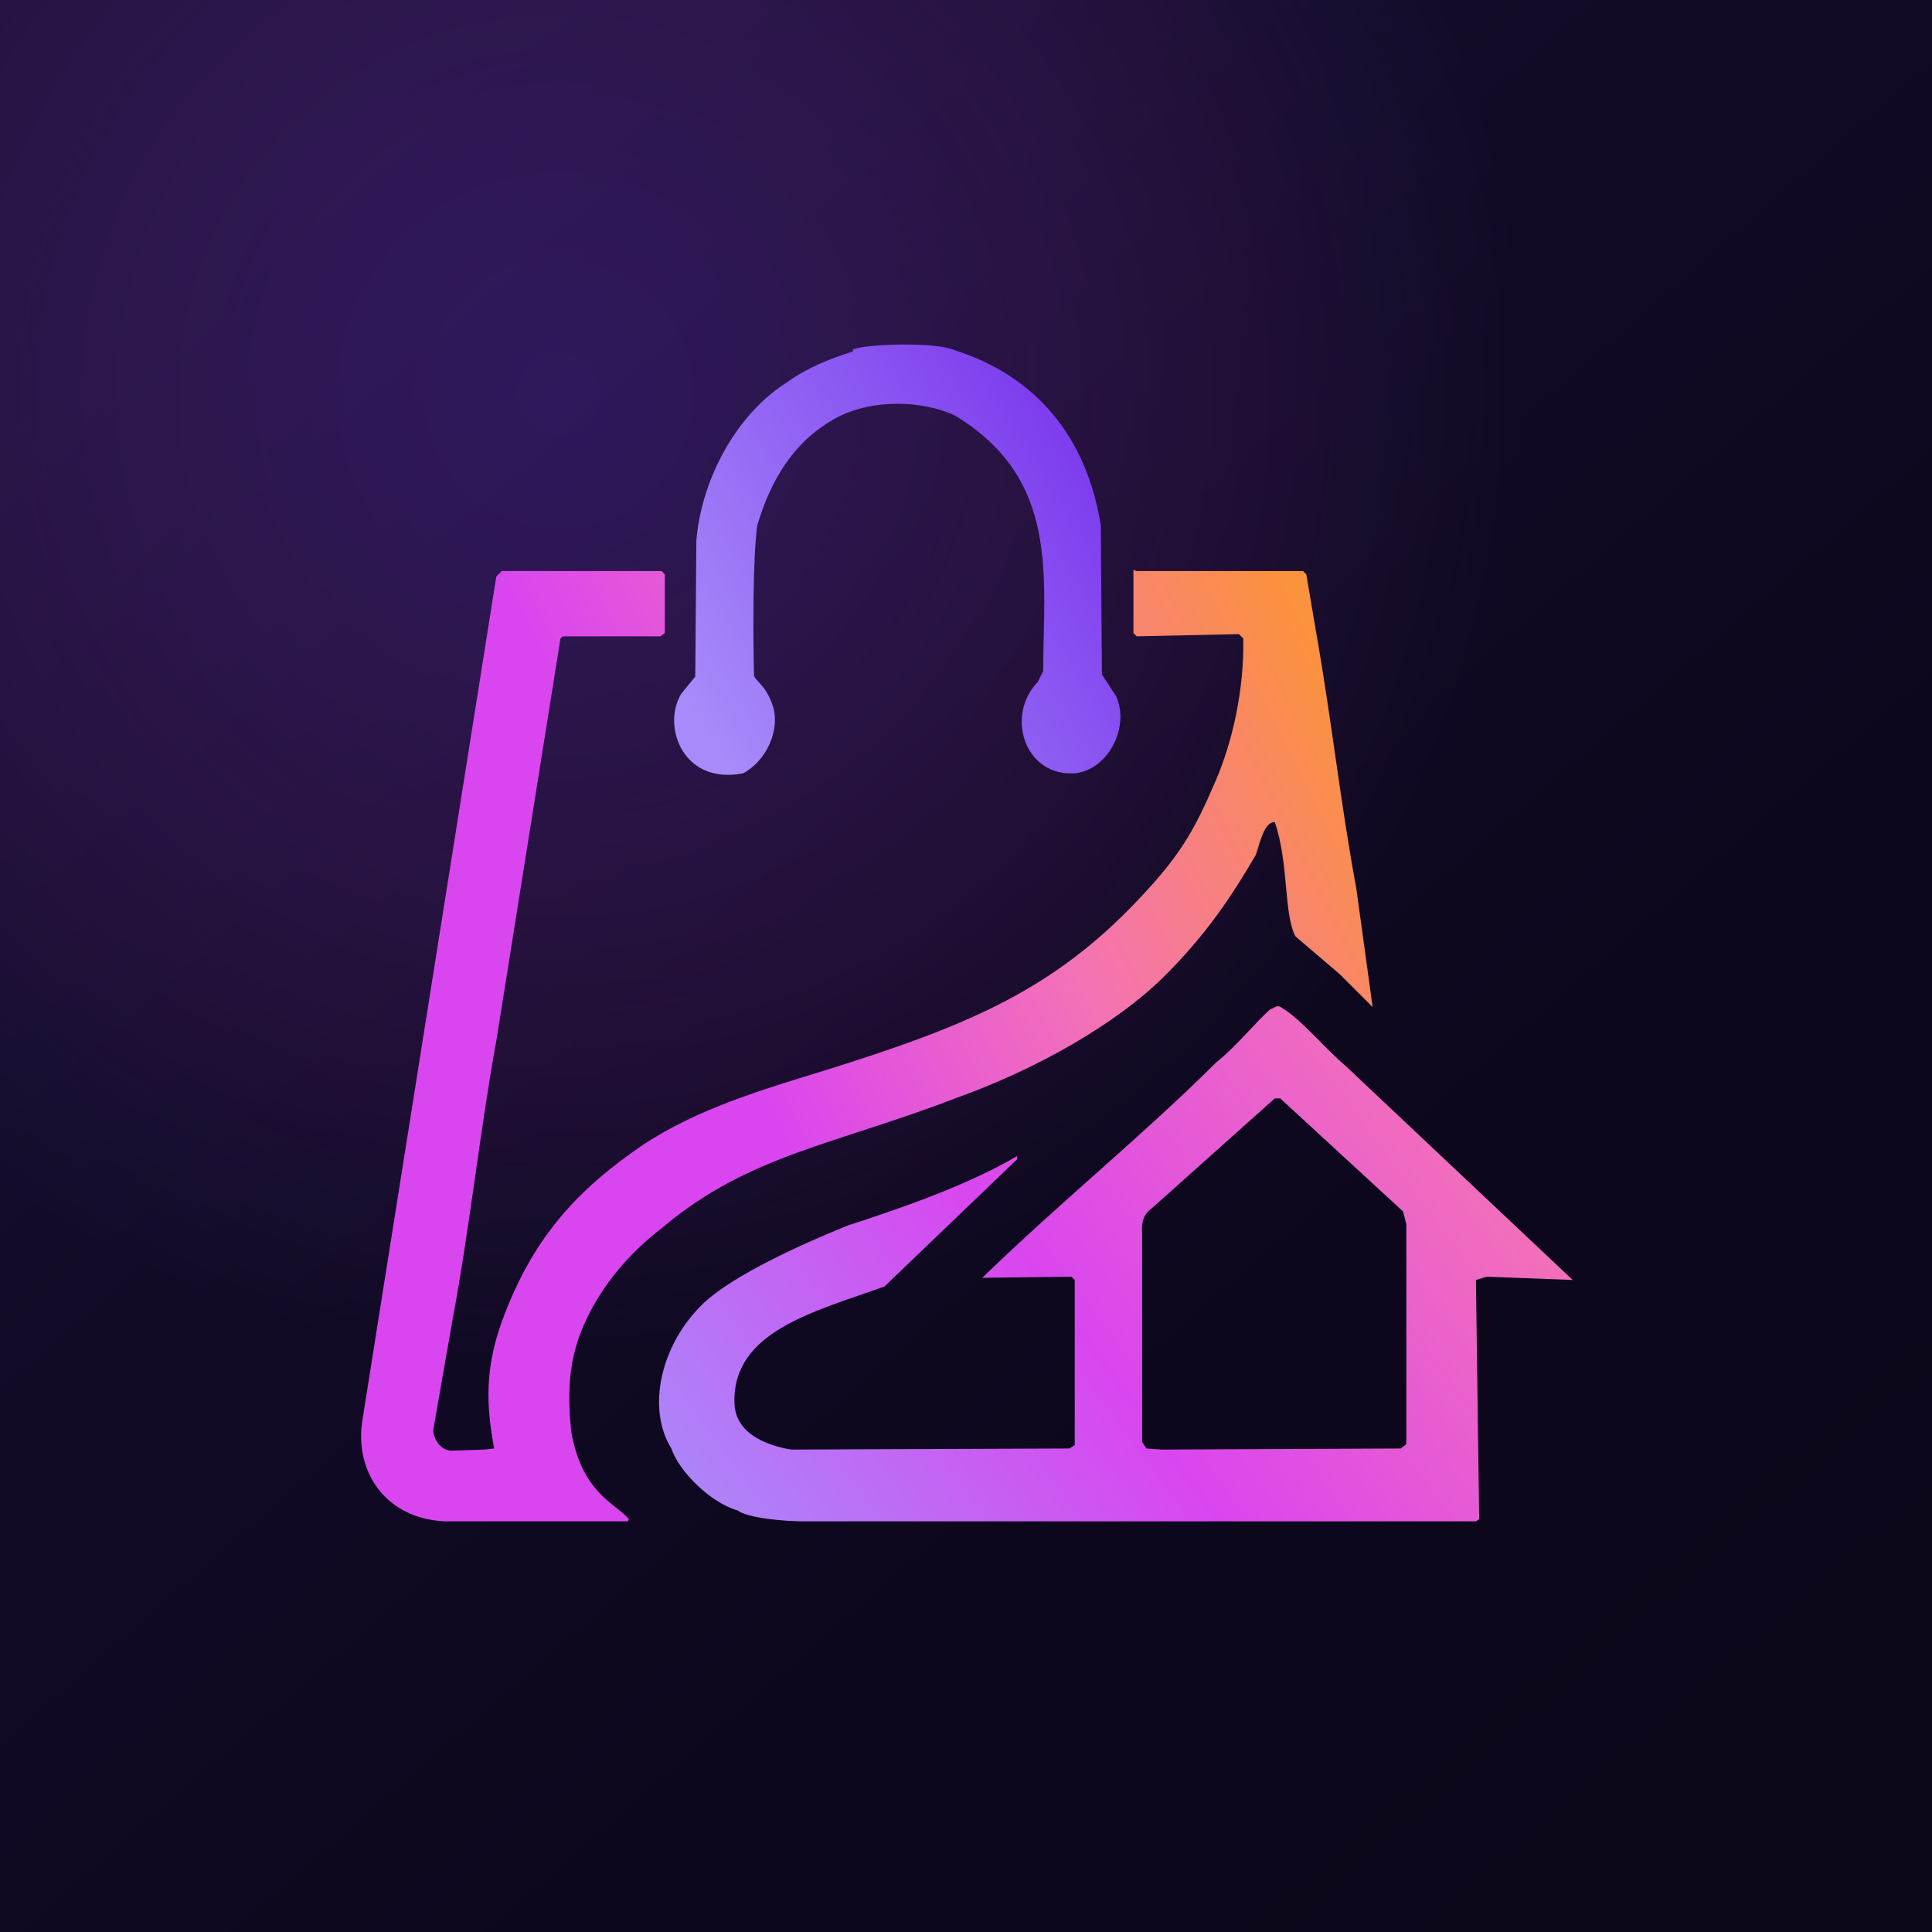
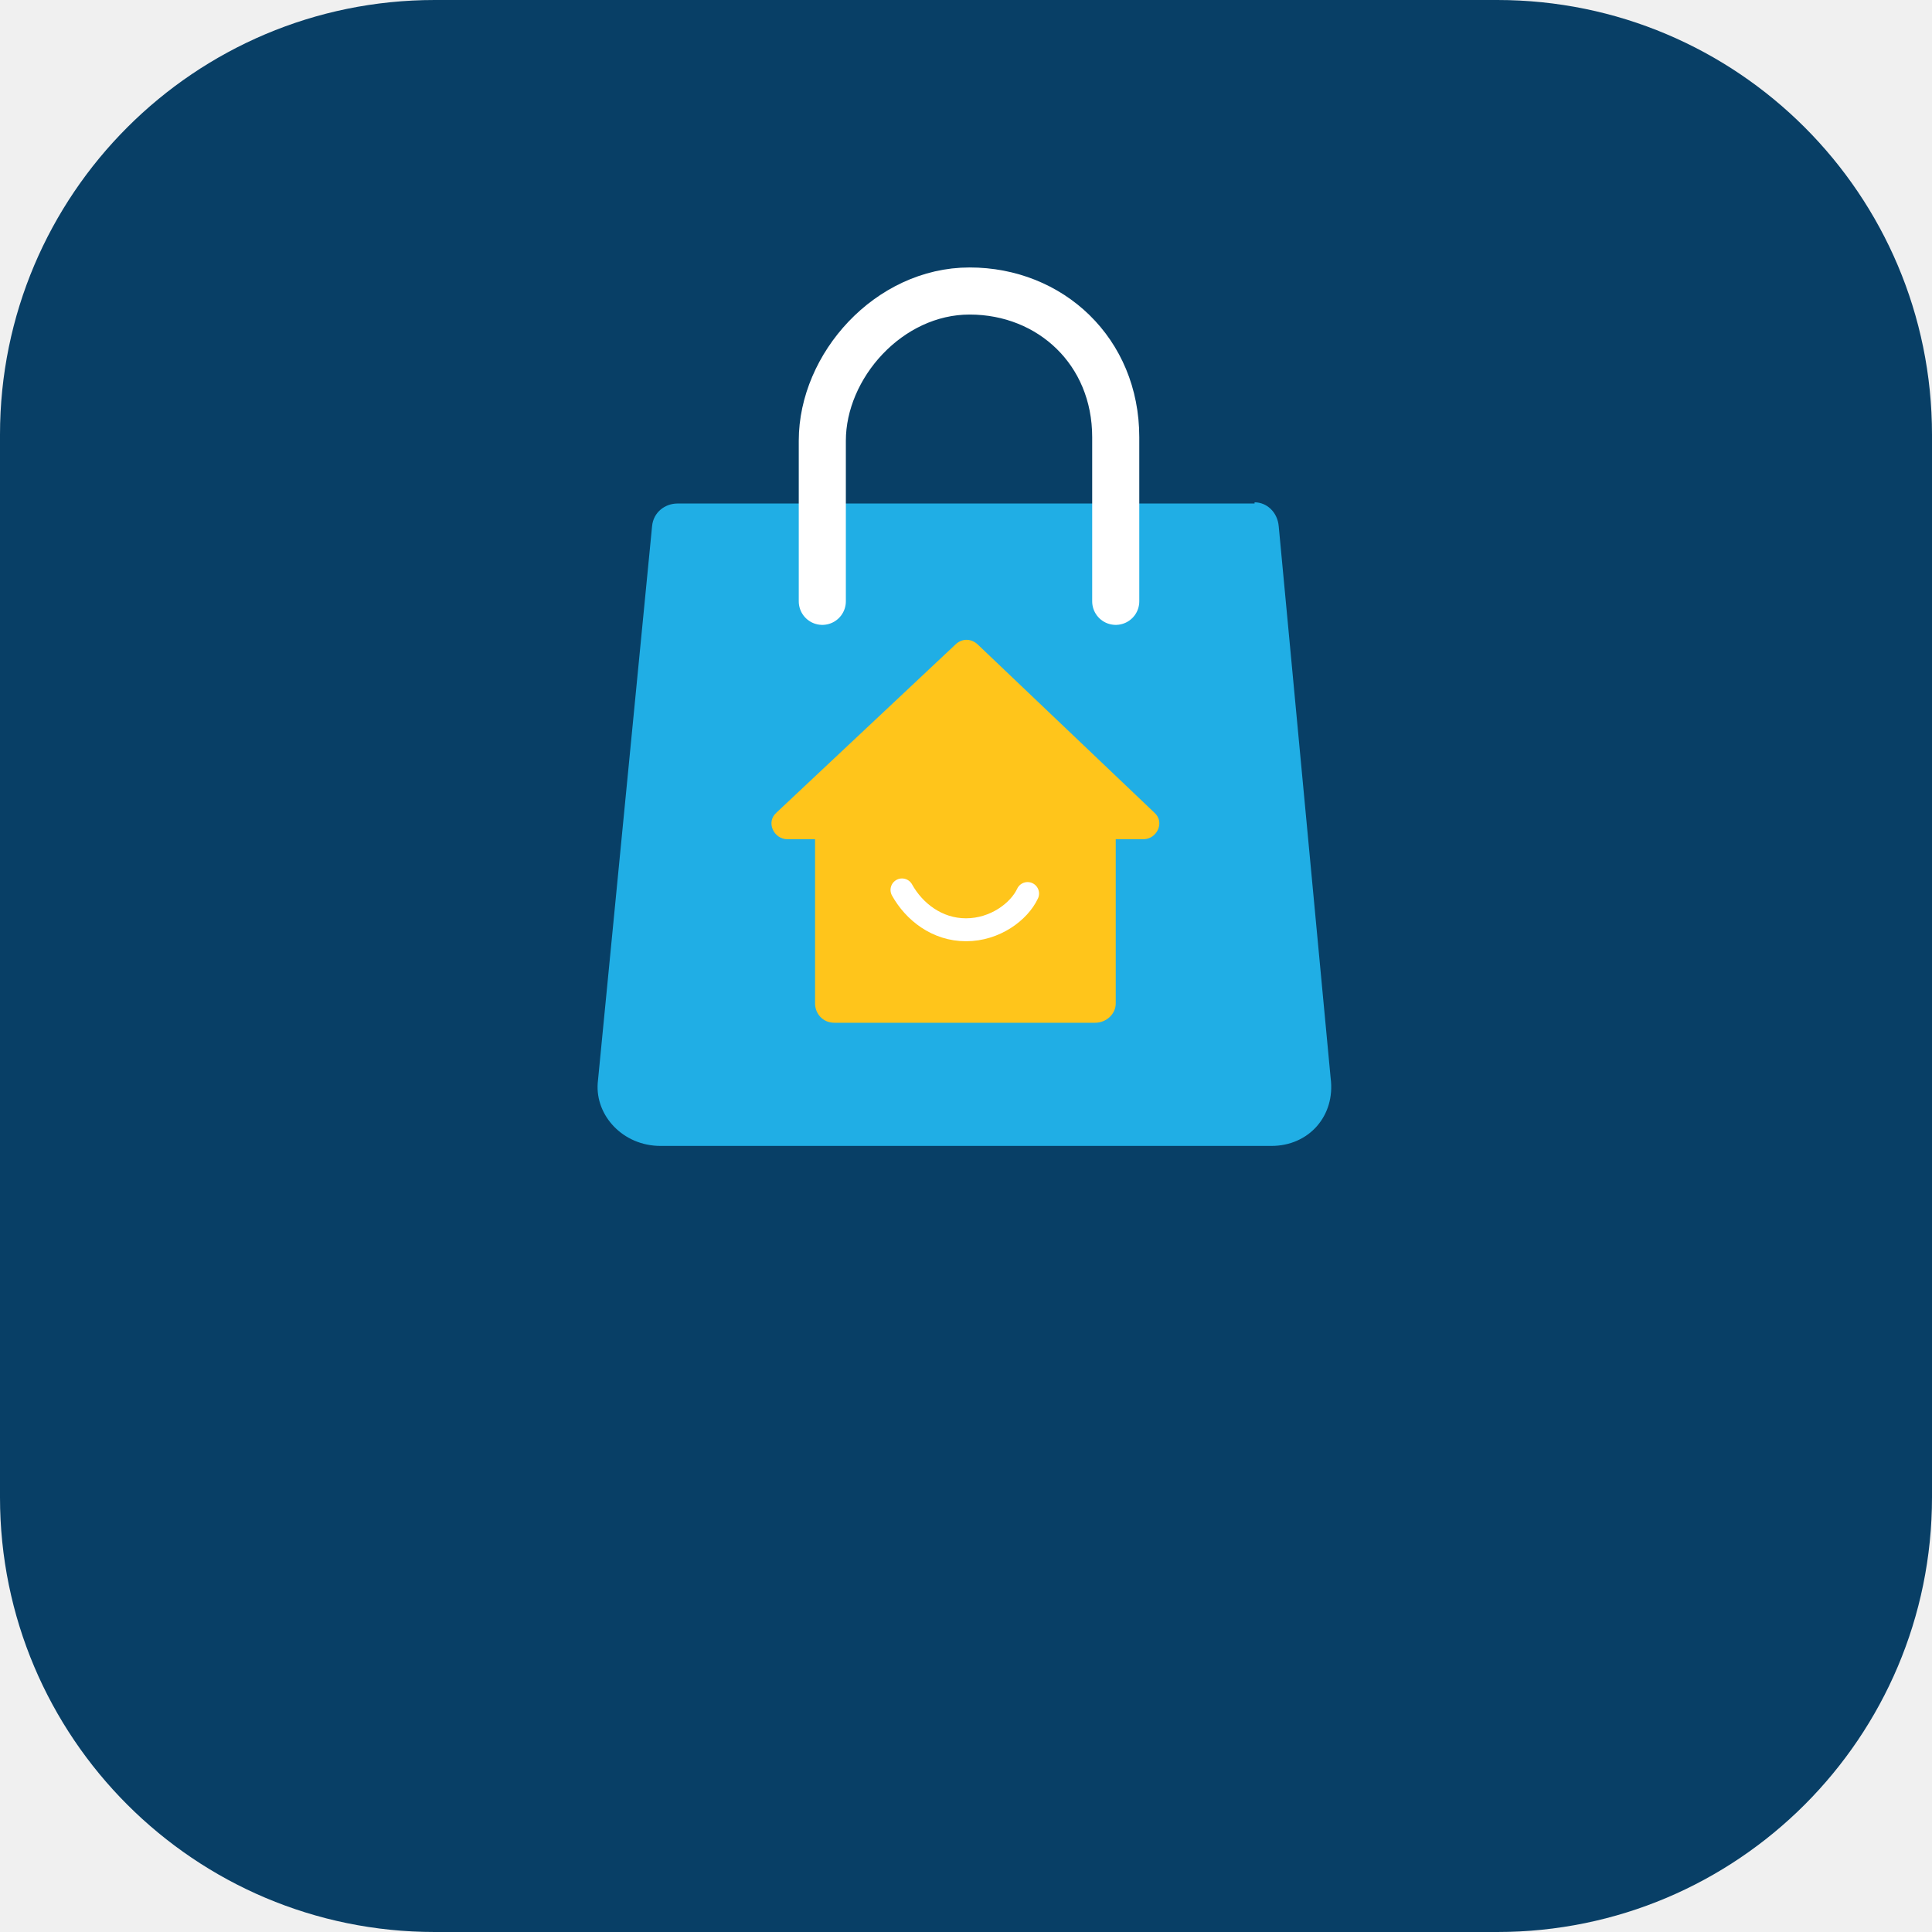
- <svg xmlns="http://www.w3.org/2000/svg" viewBox="0 0 1024 1024" role="img" aria-labelledby="title description">
-   <defs>
-     <linearGradient id="tile-gradient" x1="144" y1="92" x2="888" y2="946" gradientUnits="userSpaceOnUse">
-       <stop offset="0" stop-color="#171035" />
-       <stop offset="0.58" stop-color="#0E0820" />
-       <stop offset="1" stop-color="#0B0618" />
-     </linearGradient>
-     <radialGradient id="tile-glow" cx="0" cy="0" r="1" gradientTransform="translate(296 206) rotate(42) scale(720)" gradientUnits="userSpaceOnUse">
-       <stop stop-color="#7C3AED" stop-opacity="0.24" />
-       <stop offset="0.48" stop-color="#D946EF" stop-opacity="0.08" />
-       <stop offset="0.72" stop-color="#D946EF" stop-opacity="0" />
-     </radialGradient>
-     <linearGradient id="path-gradient" x1="49.83" x2="107.3" y1="66.15" y2="37.21" gradientUnits="userSpaceOnUse">
-       <stop offset="0" stop-color="#D946EF" />
-       <stop offset="0.48" stop-color="#F472B6" />
-       <stop offset="1" stop-color="#FB923C" />
-     </linearGradient>
-     <linearGradient id="handle-gradient" x1="54.07" x2="91.6" y1="52.17" y2="28.97" gradientUnits="userSpaceOnUse">
-       <stop offset="0" stop-color="#A78BFA" />
-       <stop offset="1" stop-color="#7C3AED" />
-     </linearGradient>
-     <linearGradient id="home-gradient" x1="55.23" x2="121.9" y1="132.3" y2="83.02" gradientUnits="userSpaceOnUse">
-       <stop offset="0" stop-color="#A78BFA" />
-       <stop offset="0.5" stop-color="#D946EF" />
-       <stop offset="1" stop-color="#F472B6" />
-     </linearGradient>
-   </defs>
-   <rect width="1024" height="1024" fill="url(#tile-gradient)" />
-   <rect width="1024" height="1024" fill="url(#tile-glow)" />
-   <svg x="172" y="154" width="680" height="680" viewBox="20 13 118 118" aria-hidden="true">
-     <path fill="url(#path-gradient)" d="m47.9 126.2h-16.9c-5.5-0.3-8.3-4.7-7.5-9.4l12.3-77.5 0.5-0.5h14.7l0.3 0.3v5.4l-0.4 0.3h-9l-0.2 0.2-5.9 37c-1.5 8.2-2.5 17.6-4 25.5l-1.8 10.3c0 0.7 0.6 1.9 1.7 1.9l3-0.1 0.9-0.1c-0.7-3.9-1-7.5 1.1-12.7 2.7-6.8 6.5-11.1 12.7-15.3 4.9-3.2 10.5-4.9 16.7-6.8 12.5-3.9 20.3-7.1 27.9-14.8 4.6-4.7 5.9-7 8-11.9 1.5-3.5 2.6-8.3 2.5-13l-0.4-0.4-9.4 0.2-0.3-0.3v-5.8l0.3 0.1h15.3l0.3 0.3 1 5.9c1.3 7.4 2.2 15.5 3.6 23l1.5 10.9-3-3-4.1-3.5c-1.1-2.1-0.6-6.8-1.9-10.5-1.1-0.1-1.5 2.6-1.8 3.1-2 3.4-4.4 7.2-8.6 11.3s-11.4 8.3-19 11c-10.9 4.2-18.9 5.2-26.7 11.7-2.3 1.8-4.7 4-6.7 7.6-1.6 3-2.5 6-1.9 11.4 1 5.6 4 6.5 5.3 8l-0.1 0.2z" />
-     <path fill="url(#handle-gradient)" d="m68.6 18.4c1.5-0.5 7.6-0.7 9.4 0.1 7.5 2.4 12.1 8 13.4 16.1l0.1 13.7 1.3 2c1.3 2.8-0.7 6.8-3.8 7.1-4.6 0.3-6.4-5.3-3.4-8.4l0.5-1c0-8.6 1.6-17.6-8.1-23.5-3-1.4-7.7-1.6-11.1 0.3-3.9 2.2-5.9 5.8-7.1 9.8-0.4 3-0.4 9.5-0.3 13.7 0 0.6 1 0.8 1.7 2.8 0.8 2.3-0.6 5.2-2.7 6.3-5.5 1.1-7.5-4.3-5.7-7.3l1.3-1.6 0.1-12.5c0.4-5.1 3.3-11.4 8.4-14.6 1.8-1.3 3.8-2.1 6-2.8v-0.2z" />
-     <path fill="url(#home-gradient)" d="m134.8 104-7.9-0.3-1 0.3 0.3 22-0.3 0.2h-61.9c-1.7 0-5.1-0.3-6-1-2.5-0.7-5.4-3.6-6.1-5.7-2.3-3.7-1-9.6 3-13.4 2.8-2.6 9-5.4 13.2-7.1 4-1.3 10.9-3.6 15.6-6.4v0.3l-12.2 11.7c-6.4 2.3-13.9 4.1-13.8 10.6 0 2.9 2.9 4 5.2 4.4l25.6-0.1 0.5-0.3v-15.2l-0.3-0.3-8.2 0.1c7.1-6.9 15-13.3 21.5-19.8 2-1.6 3.7-3.8 5-4.9 0.4-0.1 0.6-0.5 1.1-0.1 1.8 1.1 3.9 3.7 5.8 5.3l20.9 19.7zm-15.6-6.3-11.3-10.4h-0.5l-11.3 10.1c-0.7 0.5-1 1.2-0.9 2.3v19.2l0.4 0.6 1.4 0.1 22-0.1 0.5-0.4v-20.2l-0.3-1.2z" />
-   </svg>
+ <svg xmlns="http://www.w3.org/2000/svg" viewBox="0 0 160 160" role="img" aria-labelledby="pedilo-app-icon-title">
+   <rect width="160" height="160" rx="36" fill="#083f66" />
+   <g transform="translate(5 5)">
+     <path fill="#20aee5" d="m99.9 36.7h-48.8c-1 0-2 0.7-2.1 1.9l-4.5 46.1c-0.2 2.7 2.1 5.2 5.2 5.2h50.6c3.1 0 5.3-2.5 4.9-5.6l-4.3-45.7c-0.1-1.2-1-2-2-2v0.1z" />
+     <path fill="none" stroke="#ffffff" stroke-width="3.9" stroke-linecap="round" stroke-miterlimit="10" d="m63.1 44.8v-13.3c0-6.2 5.5-12.4 12.2-12.4s12.1 5 12.1 12.1v13.6" />
+     <path fill="#ffc51b" d="m90.6 62.3-14.6-13.9c-0.5-0.5-1.3-0.6-1.9 0l-14.8 13.9c-0.9 0.8-0.2 2.2 0.9 2.2h2.3v13.6c0 0.8 0.6 1.6 1.6 1.6h21.6c0.9 0 1.7-0.7 1.7-1.6v-13.6h2.3c1.1 0 1.8-1.4 0.9-2.2z" />
+     <path fill="none" stroke="#ffffff" stroke-width="1.9" stroke-linecap="round" stroke-miterlimit="10" d="m69.7 68.7c1 1.8 2.9 3.3 5.3 3.3s4.4-1.5 5.1-3" />
+   </g>
</svg>
